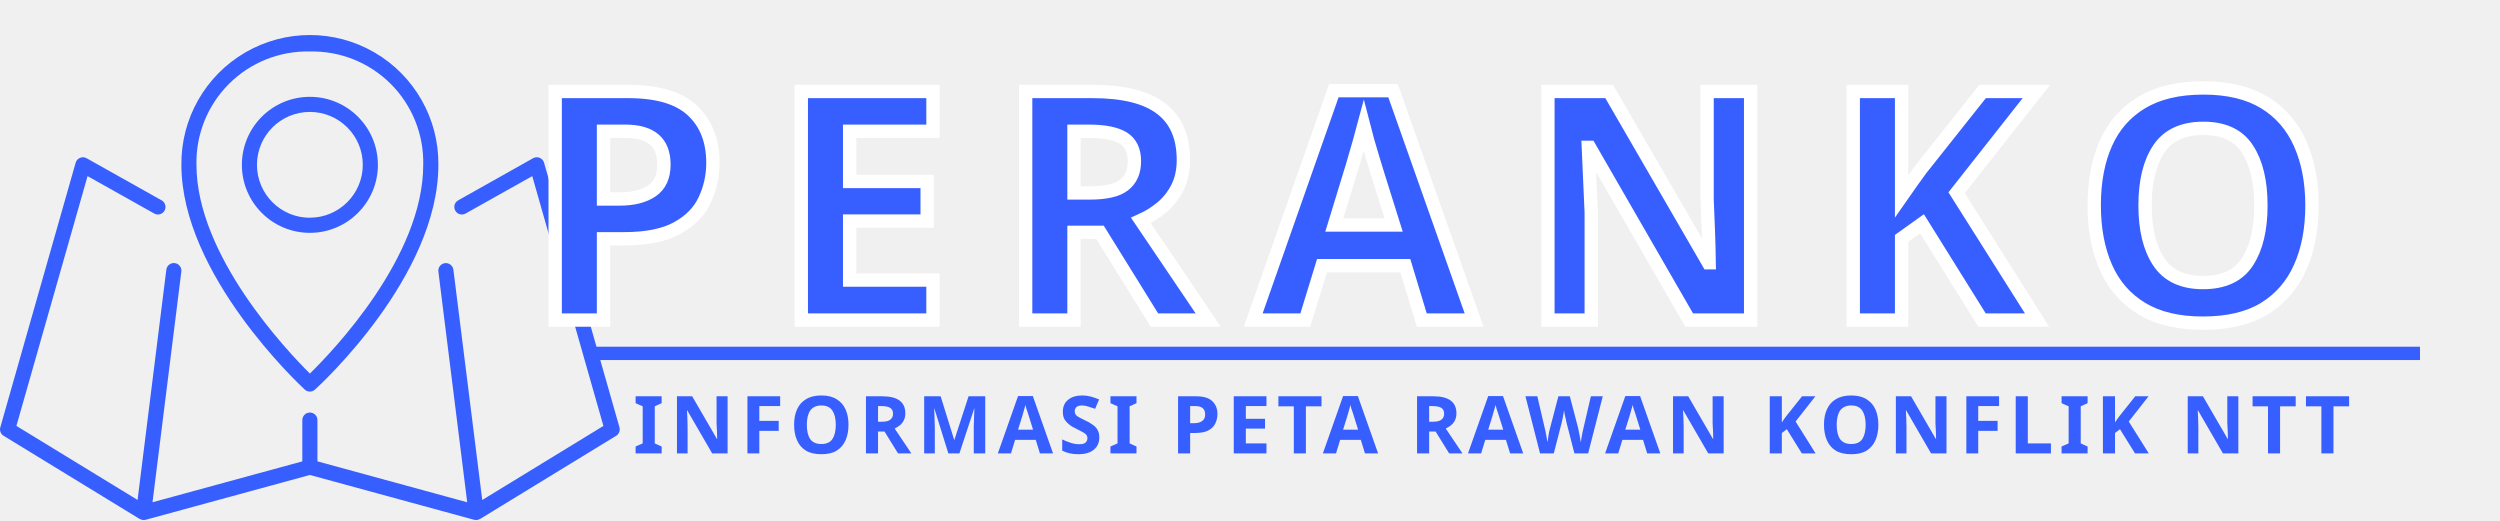
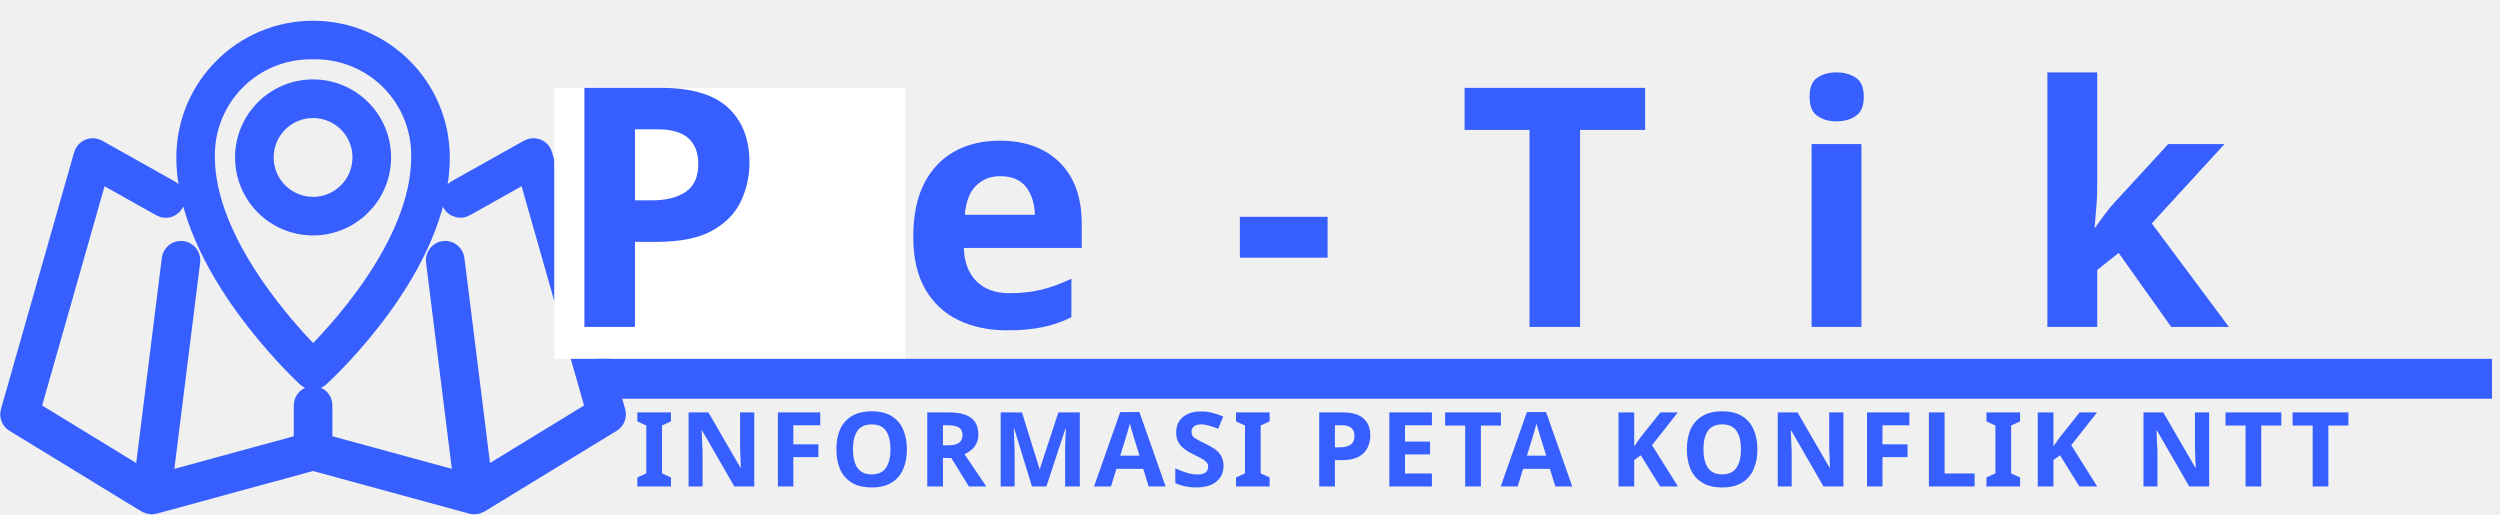
- <svg xmlns="http://www.w3.org/2000/svg" width="187.477" height="39" viewBox="0 0 187.477 39">
-   <g transform="translate(-337.523 -304)">
-     <path d="M10.473,36.192c.01.007.024,0,.034.01a.579.579,0,0,0,.262.073.567.567,0,0,0,.15-.02l12.32-3.362,12.32,3.362a.567.567,0,0,0,.15.02.558.558,0,0,0,.261-.074c.011-.006.024,0,.034-.01l10.2-6.235a.568.568,0,0,0,.249-.638L40.8,9.48a.565.565,0,0,0-.329-.37.577.577,0,0,0-.494.029L34.357,12.3a.567.567,0,1,0,.557.988l5-2.806,5.336,18.734-9.086,5.553L34,17.5a.574.574,0,0,0-.634-.492.567.567,0,0,0-.492.633l2.162,17.3L23.805,31.872V28.778a.567.567,0,0,0-1.134,0v3.095L11.437,34.939l2.162-17.3a.567.567,0,0,0-1.126-.141L10.316,34.766,1.23,29.214,6.566,10.481l5,2.806a.567.567,0,1,0,.557-.988L6.494,9.141a.566.566,0,0,0-.822.34L.023,29.319a.564.564,0,0,0,.249.638l10.2,6.235Zm12.381-9.7a.569.569,0,0,0,.765,0C24,26.15,32.874,18,32.874,9.636a9.636,9.636,0,1,0-19.271,0C13.6,17.859,22.477,26.141,22.854,26.49Zm.384-25.356a8.316,8.316,0,0,1,8.5,8.5c0,6.912-6.794,13.985-8.5,15.652-1.7-1.686-8.505-8.852-8.505-15.652a8.316,8.316,0,0,1,8.5-8.5Zm5.1,8.5a5.1,5.1,0,1,0-5.1,5.1A5.107,5.107,0,0,0,28.34,9.636Zm-5.1,3.968a3.968,3.968,0,1,1,3.968-3.968A3.972,3.972,0,0,1,23.239,13.6Z" transform="translate(337.523 306.725)" fill="#375fff" />
-     <text transform="translate(377 328)" fill="#375fff" stroke="#fff" stroke-width="1" font-size="24" font-family="Montserrat-Bold, Montserrat" font-weight="700" letter-spacing="0.141em">
-       <tspan x="0" y="0">PERANKO</tspan>
+ <svg xmlns="http://www.w3.org/2000/svg" width="313.501" height="64.5" viewBox="0 0 313.501 64.5">
+   <g id="Group_1" data-name="Group 1" transform="translate(-313.499 -284)">
+     <path id="map" d="M17.005,58.766c.017.011.039.006.055.017a.939.939,0,0,0,.425.118.92.92,0,0,0,.243-.033l20-5.459,20,5.459a.92.92,0,0,0,.243.033.906.906,0,0,0,.423-.12c.018-.009.039-.006.055-.017L75.024,48.641a.922.922,0,0,0,.4-1.036L66.255,15.393a.918.918,0,0,0-.534-.6.938.938,0,0,0-.8.048l-9.133,5.124a.921.921,0,1,0,.9,1.605L64.8,17.015l8.664,30.418L58.716,56.45l-3.5-28.035a.931.931,0,0,0-1.029-.8.921.921,0,0,0-.8,1.027l3.51,28.086L38.653,51.751V46.726a.92.92,0,1,0-1.841,0v5.025L18.57,56.73l3.51-28.086a.921.921,0,0,0-1.828-.228l-3.5,28.035L2,47.435,10.66,17.019l8.115,4.556a.921.921,0,1,0,.9-1.605l-9.135-5.126A.919.919,0,0,0,9.21,15.4L.036,47.606a.916.916,0,0,0,.4,1.036L17.005,58.766Zm20.1-15.754a.923.923,0,0,0,1.242.006c.613-.558,15.027-13.785,15.027-27.372a15.645,15.645,0,1,0-31.291,0C22.087,29,36.5,42.445,37.109,43.012Zm.624-41.171a13.5,13.5,0,0,1,13.8,13.8c0,11.222-11.031,22.708-13.8,25.414-2.763-2.737-13.81-14.374-13.81-25.414a13.5,13.5,0,0,1,13.8-13.8Zm8.283,13.8a8.283,8.283,0,1,0-8.283,8.283A8.293,8.293,0,0,0,46.015,15.645Zm-8.283,6.442a6.442,6.442,0,1,1,6.442-6.442A6.449,6.449,0,0,1,37.733,22.088Z" transform="translate(315.029 288.1)" fill="#375fff" stroke="#375fff" stroke-linejoin="bevel" stroke-width="3" />
+     <rect id="Rectangle_2" data-name="Rectangle 2" width="44" height="34" transform="translate(383 295)" fill="#fff" />
+     <text id="Pe-Tik" transform="translate(383 325)" fill="#375fff" font-size="42" font-family="Montserrat-Black, Montserrat" font-weight="800" letter-spacing="0.399em">
+       <tspan x="0" y="0">Pe-Tik</tspan>
    </text>
-     <rect width="137" height="1" transform="translate(382 330)" fill="#375fff" />
-     <text transform="translate(385 338)" fill="#375fff" font-size="6" font-family="Montserrat-Bold, Montserrat" font-weight="700" letter-spacing="0.068em">
-       <tspan x="0" y="0">INFORMASI PETA RAWAN KONFLIK NTT</tspan>
+     <rect id="Rectangle_1" data-name="Rectangle 1" width="234" height="1" transform="translate(390 331)" fill="none" stroke="#375fff" stroke-width="4" />
+     <text id="INFORMASI_PETA_KONFLIK_NTT" data-name="INFORMASI PETA KONFLIK NTT" transform="translate(393 345)" fill="#375fff" font-size="13" font-family="Montserrat-Black, Montserrat" font-weight="800" letter-spacing="0.048em">
+       <tspan x="0" y="0">INFORMASI PETA KONFLIK NTT</tspan>
    </text>
  </g>
</svg>
